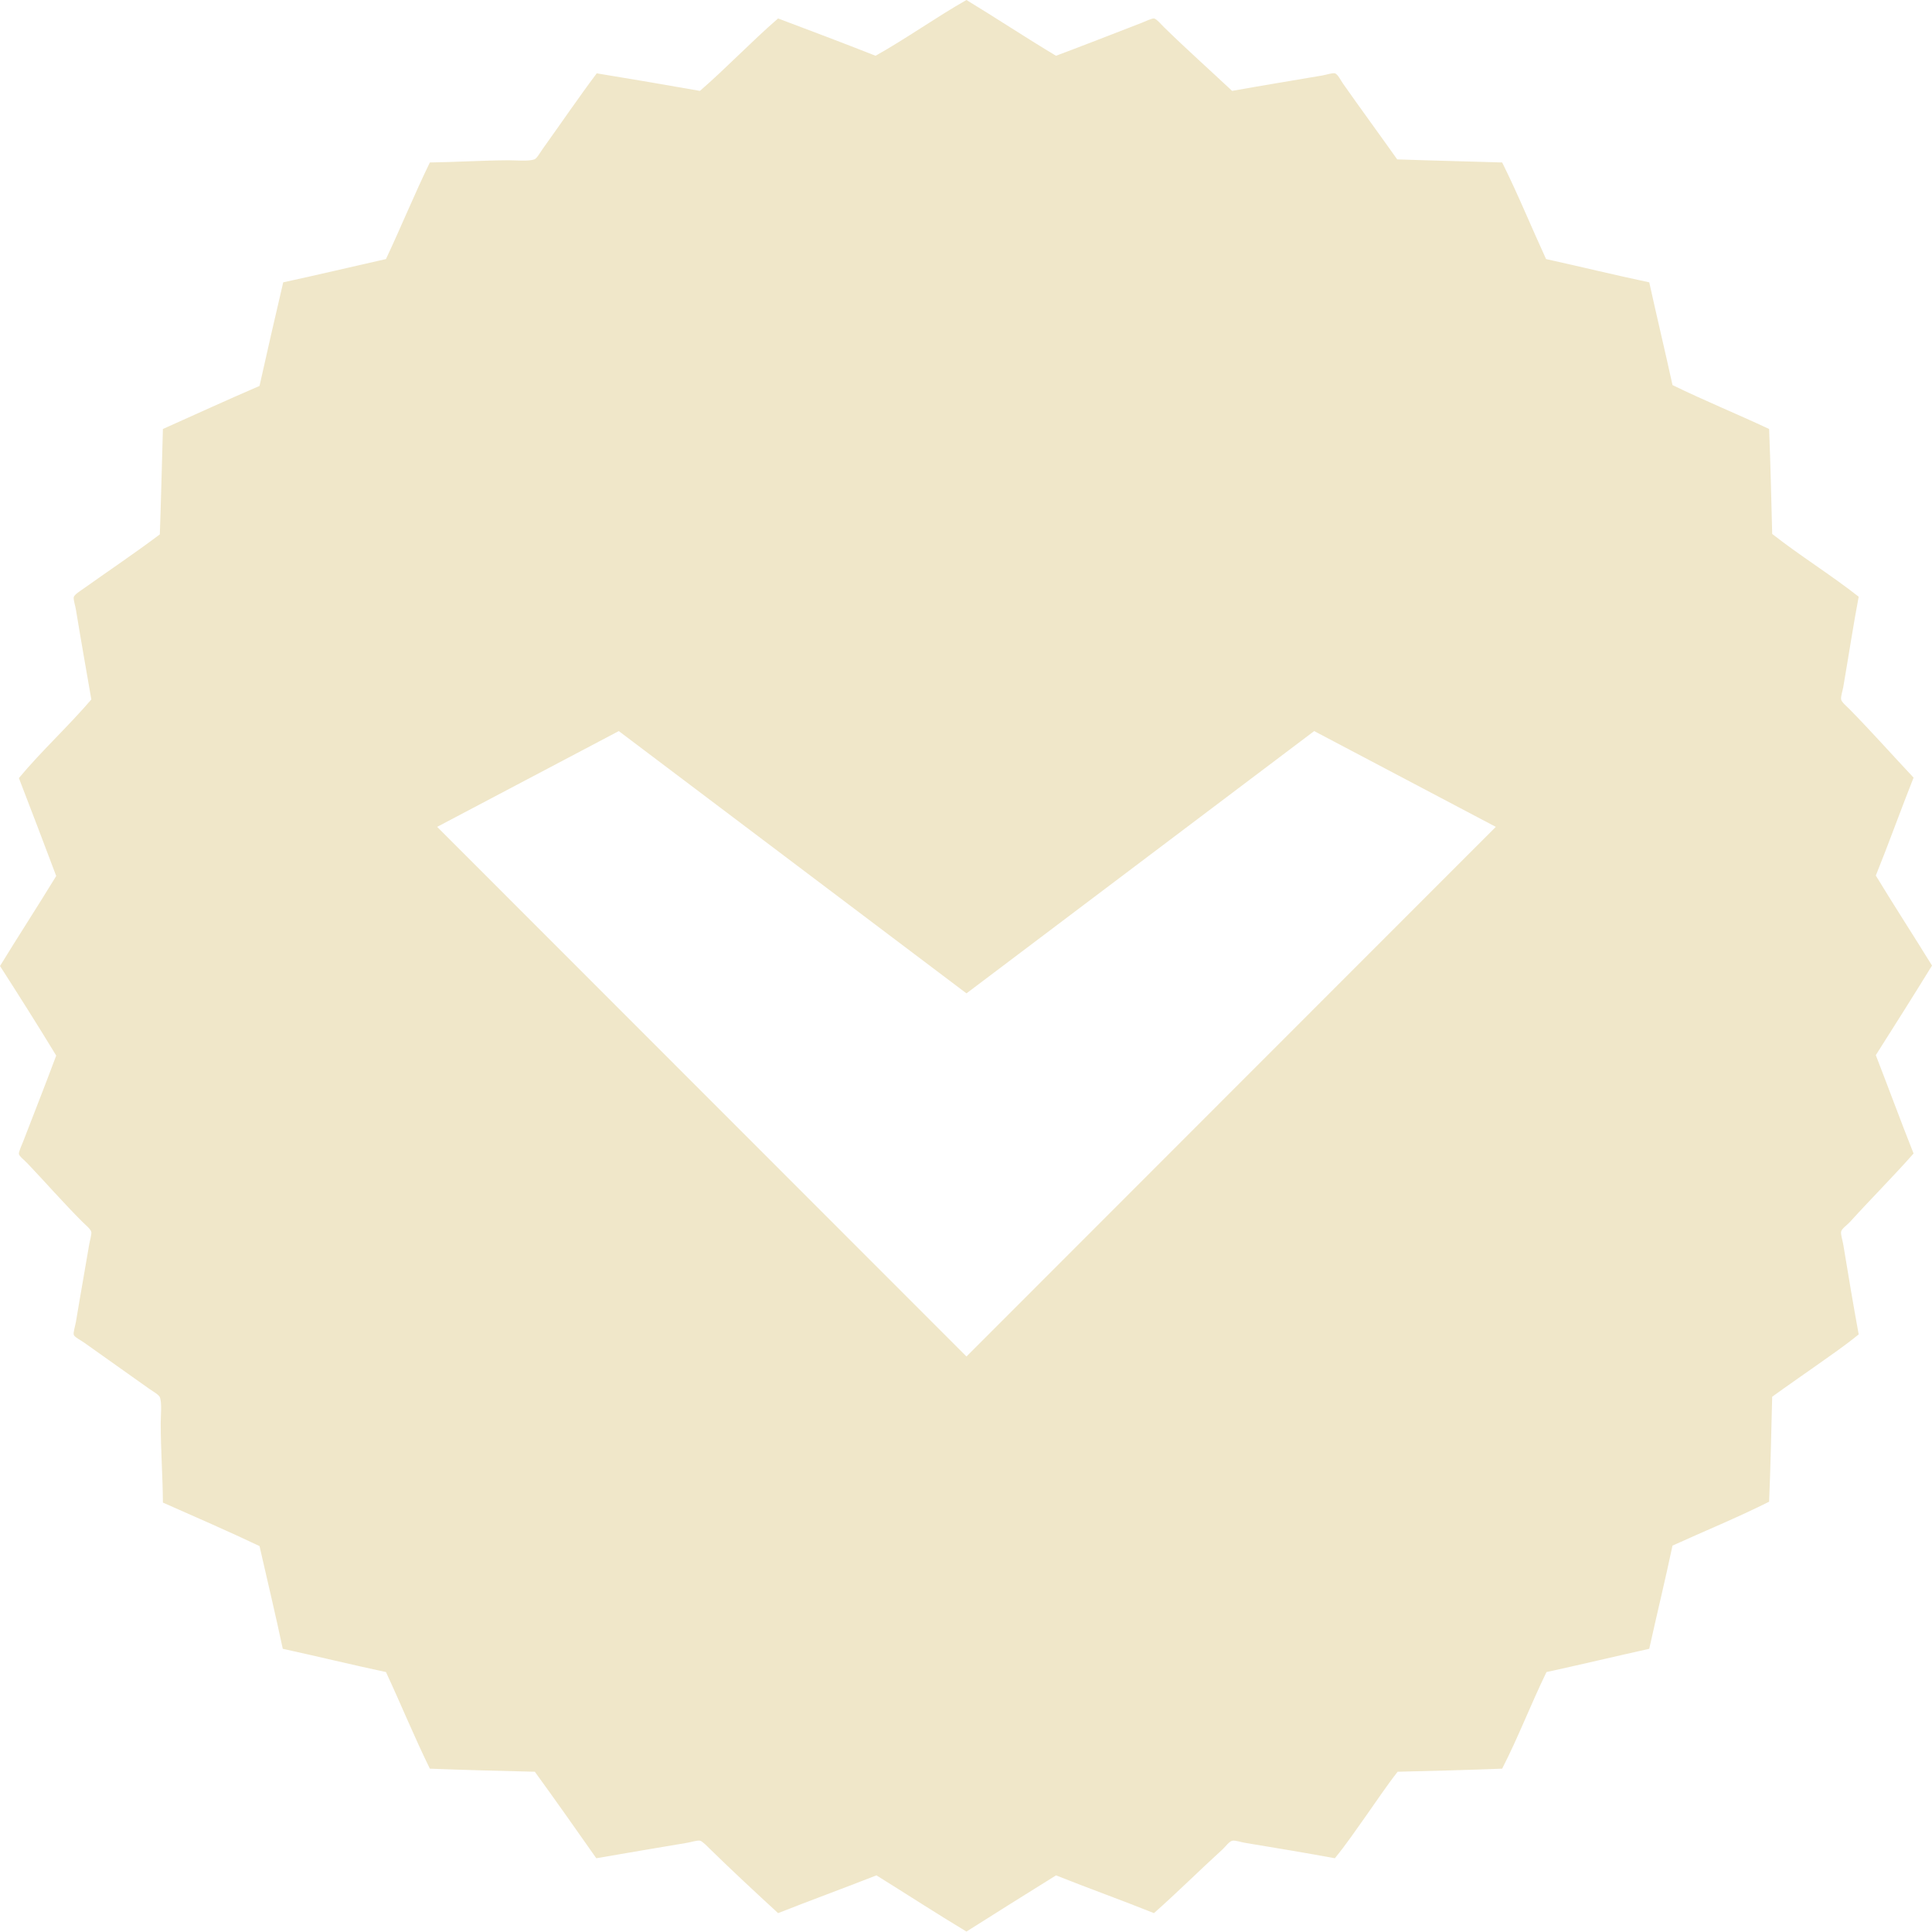
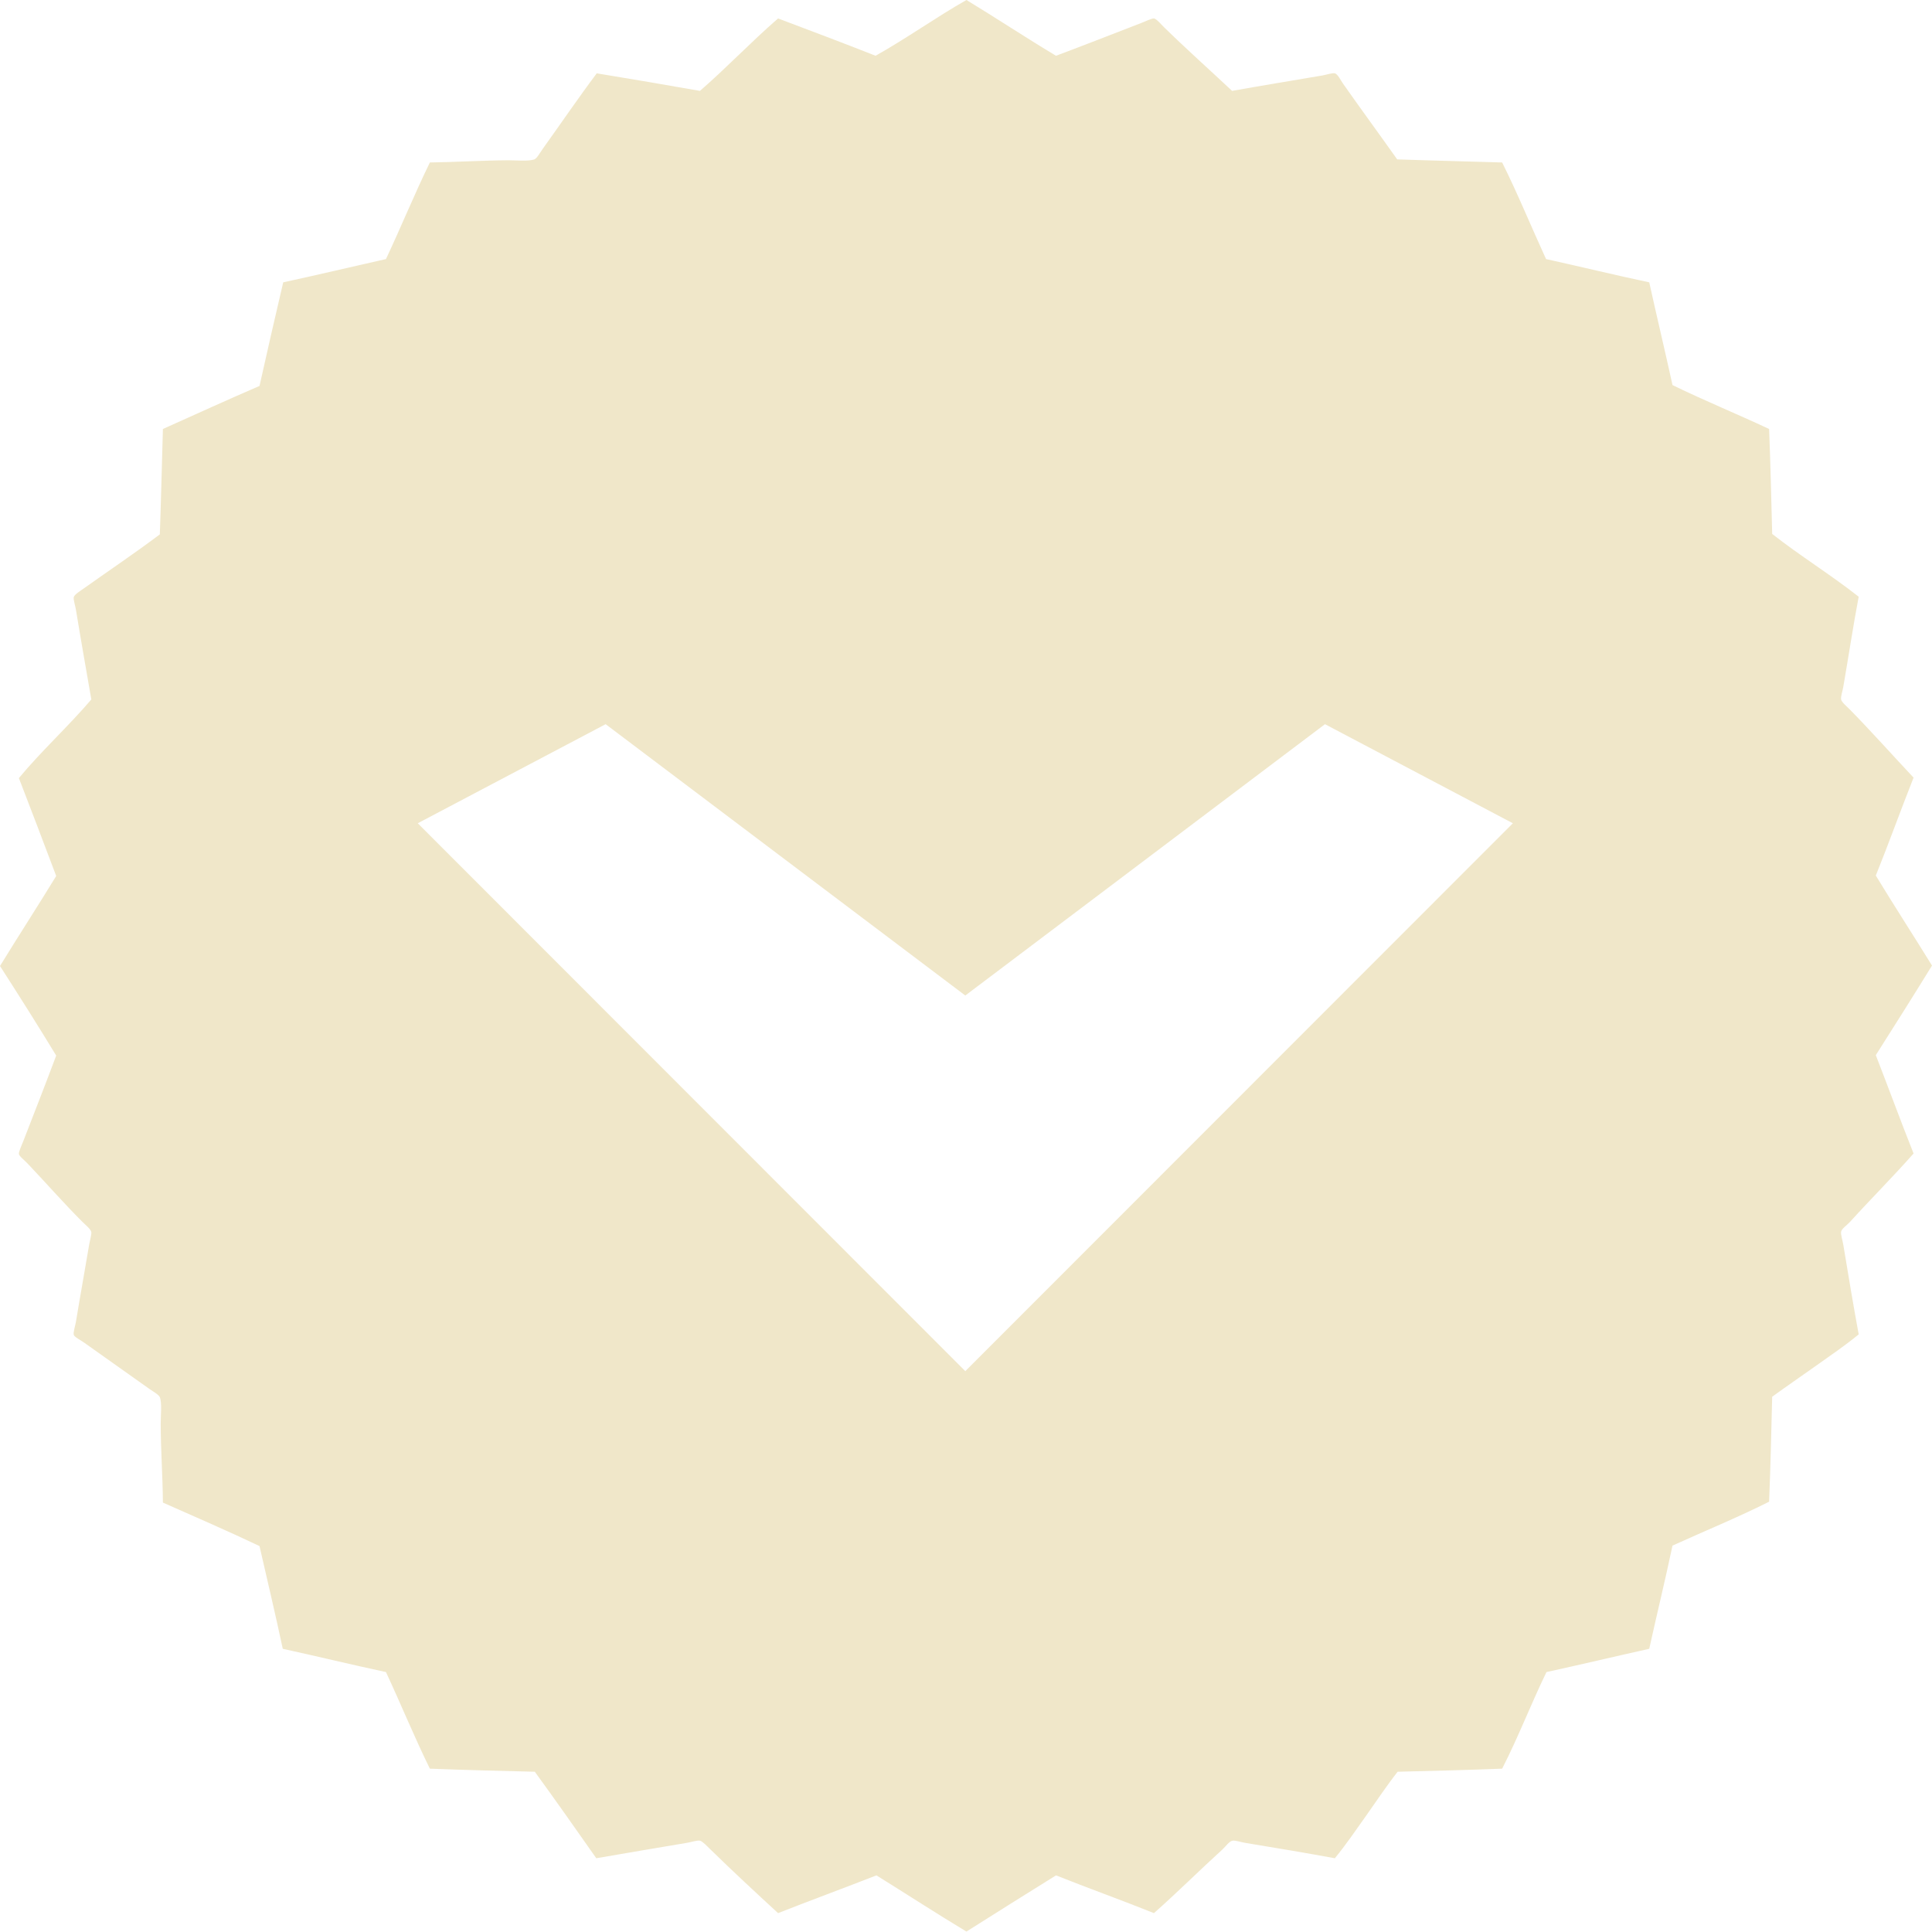
<svg xmlns="http://www.w3.org/2000/svg" version="1.1" id="Layer_1" x="0px" y="0px" width="275px" height="275px" viewBox="0 0 275 275" enable-background="new 0 0 275 275" xml:space="preserve">
-   <path fill="#F0E7C9" d="M248.903,137.396c0-61.495-49.861-111.333-111.334-111.333c-61.494,0-111.333,49.839-111.333,111.333  c0,61.494,49.839,111.332,111.333,111.332C199.042,248.729,248.903,198.891,248.903,137.396z M62.224,117.695l25.854-13.634  l49.49,37.335l49.492-37.335l25.854,13.634l-75.347,75.389L62.224,117.695z" />
-   <path fill-rule="evenodd" clip-rule="evenodd" fill="#F0E7C9" d="M150.313,7.938c4.004-1.501,8.045-3.082,12.188-4.688  c0.51-0.198,1.457-0.651,1.75-0.625c0.346,0.03,1.045,0.865,1.438,1.25c3.125,3.062,6.521,6.092,9.688,9.062  c4.133-0.74,8.465-1.448,12.812-2.188c0.607-0.104,1.447-0.394,1.812-0.312c0.408,0.091,0.824,0.984,1.188,1.5  c2.521,3.583,5.182,7.214,7.688,10.75c4.951,0.173,9.967,0.283,14.938,0.438c2.221,4.445,4.15,9.182,6.25,13.75  c4.914,1.085,9.734,2.266,14.688,3.312c1.08,4.898,2.236,9.722,3.312,14.625c4.477,2.189,9.215,4.119,13.75,6.25  c0.199,4.925,0.307,9.942,0.438,14.938c3.967,3.115,8.35,5.817,12.312,8.938c-0.783,4.121-1.438,8.479-2.188,12.812  c-0.109,0.635-0.385,1.4-0.312,1.812c0.066,0.387,0.871,1.052,1.25,1.438c3.094,3.156,6.076,6.51,9.062,9.688  c-1.83,4.608-3.523,9.353-5.375,13.938c2.621,4.316,5.355,8.52,8,12.812c-2.633,4.283-5.314,8.52-8,12.75  c1.805,4.652,3.539,9.378,5.375,14c-2.896,3.283-6.002,6.379-9.062,9.75c-0.377,0.415-1.174,0.957-1.25,1.375  c-0.076,0.416,0.205,1.217,0.312,1.875c0.684,4.19,1.436,8.637,2.188,12.75c-1.951,1.598-4.053,3.031-6.125,4.5  c-2.064,1.463-4.154,2.893-6.188,4.375c-0.125,5-0.234,10.016-0.438,14.938c-4.434,2.234-9.17,4.164-13.75,6.25  c-1.047,4.954-2.227,9.774-3.312,14.688c-4.891,1.089-9.717,2.242-14.625,3.312c-2.191,4.496-4.041,9.334-6.312,13.75  c-4.906,0.199-9.9,0.308-14.875,0.438c-1.561,1.988-2.963,4.107-4.438,6.188c-1.469,2.072-2.902,4.18-4.5,6.125  c-4.102-0.753-8.436-1.482-12.75-2.188c-0.65-0.106-1.391-0.377-1.812-0.312c-0.471,0.071-1.002,0.854-1.438,1.25  c-3.309,3.012-6.453,6.148-9.75,9.062c-4.592-1.846-9.338-3.538-13.938-5.375c-4.271,2.646-8.508,5.325-12.75,8  c-4.33-2.607-8.533-5.342-12.812-8c-4.643,1.816-9.367,3.55-14,5.375c-3.211-2.957-6.447-5.953-9.688-9.125  c-0.374-0.365-1.096-1.128-1.438-1.188c-0.418-0.072-1.213,0.201-1.875,0.312c-4.257,0.717-8.685,1.46-12.875,2.188  c-2.897-4.124-5.793-8.249-8.75-12.312c-4.997-0.129-10.011-0.24-14.938-0.438c-2.199-4.468-4.13-9.203-6.25-13.75  c-4.943-1.058-9.764-2.237-14.688-3.312c-1.047-4.932-2.203-9.756-3.312-14.625c-4.508-2.139-9.145-4.148-13.75-6.188  c-0.02-3.604-0.312-7.511-0.312-11.312c0-1.058,0.195-2.876-0.125-3.688c-0.15-0.378-1.107-0.905-1.5-1.188  c-3.115-2.235-6.082-4.289-9.25-6.562c-0.485-0.348-1.412-0.81-1.5-1.125c-0.102-0.358,0.218-1.302,0.312-1.875  c0.625-3.81,1.224-7.06,1.875-10.938c0.1-0.592,0.363-1.461,0.312-1.812c-0.061-0.412-0.887-1.073-1.25-1.438  c-2.723-2.722-5.096-5.449-7.812-8.312c-0.451-0.476-1.207-1.054-1.25-1.375c-0.041-0.299,0.427-1.303,0.625-1.812  c1.562-4.032,3.18-8.154,4.688-12.188c-2.614-4.303-5.295-8.539-8-12.75c2.635-4.302,5.371-8.505,8-12.812  c-1.75-4.667-3.529-9.305-5.312-13.938c3.256-3.911,7.008-7.325,10.312-11.188c-0.715-4.123-1.477-8.415-2.188-12.75  C10.709,86.185,10.427,85.366,10.5,85c0.072-0.366,0.943-0.898,1.438-1.25c3.602-2.563,7.344-5.069,10.812-7.688  c0.178-4.968,0.289-10.002,0.438-15c4.58-2.044,9.115-4.134,13.75-6.125c1.109-4.932,2.221-9.862,3.375-14.75  c4.919-1.06,9.742-2.215,14.625-3.312c2.135-4.532,4.064-9.268,6.25-13.75c3.658-0.046,7.377-0.292,11.188-0.312  c0.949-0.005,2.873,0.177,3.688-0.125c0.359-0.134,0.855-1.038,1.188-1.5c2.594-3.616,5.078-7.271,7.688-10.75  c4.92,0.81,9.823,1.635,14.688,2.5c3.827-3.318,7.295-6.996,11.125-10.312c4.637,1.758,9.295,3.496,13.875,5.312  c4.432-2.484,8.654-5.512,12.938-7.938C141.854,2.604,146,5.354,150.313,7.938z M122.813,28.438C98.84,31.778,80.694,41.4,65.875,54  c-2.477,2.105-4.972,4.291-7.125,6.625C49.893,70.222,42.239,80.39,36.625,93.5c-2.674,6.242-5.033,13.14-6.688,20.812  c-2.357,10.925-3.15,25.643-1.438,37.812c0.566,4.029,1.263,7.84,2.188,11.562c5.477,22.063,16.084,38.584,30,52.5  c9.068,9.07,20.225,16.518,32.875,22.125c12.824,5.686,27.687,9.125,45.875,9.125c8.578,0,16.904-1.287,24.312-3.125  c7.42-1.842,14.082-4.289,20.312-7.188c18.531-8.622,33.641-21.785,44.5-38c11.031-16.475,18.941-36.096,18.938-63.562  c-0.002-8.631-1.326-16.911-3.125-24.375c-1.766-7.328-4.338-14.298-7.188-20.312c-8.904-18.787-21.582-33.196-38-44.5  c-5.418-3.73-11.316-7.081-17.688-9.812c-6.279-2.693-13.143-5.089-20.812-6.688c-7.293-1.52-16.338-2.793-25.125-2.375  C130.979,27.718,126.826,27.878,122.813,28.438z" />
+   <path fill="#F0E7C9" d="M252.569,137.562c0-63.612-51.577-115.166-115.167-115.166c-63.611,0-115.167,51.555-115.167,115.166  c0,63.612,51.555,115.166,115.167,115.166C200.992,252.729,252.569,201.175,252.569,137.562z M59.463,117.183l26.744-14.103  l51.194,38.621l51.196-38.621l26.744,14.103L137.4,195.168L59.463,117.183z" />
+   <path fill="#F0E7C9" d="M150.312,7.938c4.004-1.501,8.045-3.082,12.188-4.688c0.511-0.198,1.457-0.651,1.75-0.625  c0.347,0.03,1.045,0.865,1.438,1.25c3.125,3.062,6.521,6.092,9.688,9.062c4.133-0.74,8.465-1.448,12.812-2.188  c0.606-0.104,1.447-0.394,1.812-0.312c0.408,0.091,0.824,0.984,1.188,1.5c2.521,3.583,5.182,7.214,7.688,10.75  c4.951,0.173,9.967,0.283,14.938,0.438c2.222,4.445,4.15,9.182,6.25,13.75c4.914,1.085,9.734,2.266,14.688,3.312  c1.08,4.898,2.236,9.722,3.312,14.625c4.478,2.189,9.215,4.119,13.75,6.25c0.199,4.925,0.308,9.942,0.438,14.938  c3.968,3.115,8.351,5.817,12.312,8.938c-0.782,4.121-1.438,8.479-2.188,12.812c-0.109,0.635-0.385,1.4-0.312,1.812  c0.066,0.387,0.871,1.052,1.25,1.438c3.095,3.156,6.076,6.51,9.062,9.688c-1.83,4.608-3.523,9.353-5.375,13.938  c2.621,4.316,5.355,8.52,8,12.812c-2.633,4.283-5.314,8.52-8,12.75c1.805,4.652,3.539,9.379,5.375,14  c-2.896,3.283-6.002,6.379-9.062,9.75c-0.377,0.416-1.174,0.957-1.25,1.375c-0.075,0.416,0.205,1.218,0.312,1.875  c0.684,4.19,1.436,8.638,2.188,12.75c-1.95,1.599-4.053,3.031-6.125,4.5c-2.063,1.463-4.153,2.894-6.188,4.375  c-0.125,5-0.234,10.017-0.438,14.938c-4.435,2.233-9.17,4.164-13.75,6.25c-1.047,4.954-2.228,9.774-3.312,14.688  c-4.891,1.088-9.717,2.242-14.625,3.312c-2.191,4.496-4.041,9.334-6.312,13.75c-4.905,0.199-9.899,0.308-14.875,0.438  c-1.561,1.987-2.963,4.106-4.438,6.188c-1.469,2.072-2.902,4.18-4.5,6.125c-4.102-0.753-8.436-1.482-12.75-2.188  c-0.65-0.106-1.391-0.377-1.812-0.312c-0.471,0.071-1.002,0.854-1.438,1.25c-3.309,3.012-6.453,6.148-9.75,9.062  c-4.592-1.847-9.338-3.539-13.938-5.375c-4.271,2.646-8.508,5.324-12.75,8c-4.33-2.607-8.533-5.342-12.812-8  c-4.643,1.815-9.367,3.55-14,5.375c-3.211-2.957-6.447-5.953-9.688-9.125c-0.374-0.365-1.096-1.129-1.438-1.188  c-0.418-0.071-1.213,0.201-1.875,0.312c-4.257,0.718-8.685,1.461-12.875,2.188c-2.897-4.124-5.793-8.249-8.75-12.312  c-4.997-0.129-10.011-0.24-14.938-0.438c-2.199-4.468-4.13-9.203-6.25-13.75c-4.943-1.058-9.764-2.237-14.688-3.312  c-1.047-4.933-2.203-9.756-3.312-14.625c-4.508-2.14-9.145-4.148-13.75-6.188c-0.02-3.604-0.312-7.511-0.312-11.312  c0-1.059,0.195-2.877-0.125-3.688c-0.15-0.378-1.107-0.905-1.5-1.188c-3.115-2.234-6.082-4.289-9.25-6.562  c-0.485-0.349-1.412-0.81-1.5-1.125c-0.102-0.358,0.218-1.302,0.312-1.875c0.625-3.81,1.224-7.06,1.875-10.938  c0.1-0.592,0.363-1.461,0.312-1.812c-0.061-0.412-0.887-1.073-1.25-1.438c-2.723-2.722-5.096-5.448-7.812-8.312  c-0.451-0.476-1.207-1.054-1.25-1.375c-0.041-0.299,0.427-1.303,0.625-1.812c1.562-4.032,3.18-8.154,4.688-12.188  c-2.614-4.303-5.295-8.539-8-12.75c2.635-4.302,5.371-8.505,8-12.812c-1.75-4.667-3.529-9.305-5.312-13.938  c3.256-3.911,7.008-7.325,10.312-11.188c-0.715-4.123-1.477-8.415-2.188-12.75C10.709,86.185,10.427,85.366,10.5,85  c0.072-0.366,0.943-0.898,1.438-1.25c3.602-2.563,7.344-5.069,10.812-7.688c0.178-4.968,0.289-10.002,0.438-15  c4.58-2.044,9.115-4.134,13.75-6.125c1.109-4.932,2.221-9.862,3.375-14.75c4.919-1.06,9.742-2.215,14.625-3.312  c2.135-4.532,4.064-9.268,6.25-13.75c3.658-0.046,7.377-0.292,11.188-0.312c0.949-0.005,2.873,0.177,3.688-0.125  c0.359-0.134,0.855-1.038,1.188-1.5c2.594-3.616,5.078-7.271,7.688-10.75c4.92,0.81,9.823,1.635,14.688,2.5  c3.827-3.318,7.295-6.996,11.125-10.312c4.637,1.758,9.295,3.496,13.875,5.312c4.432-2.484,8.654-5.512,12.938-7.938  C141.854,2.604,146,5.354,150.312,7.938z M122.813,28.438C98.84,31.778,80.694,41.4,65.875,54c-2.477,2.105-4.972,4.291-7.125,6.625  C49.893,70.222,42.239,80.39,36.625,93.5c-2.674,6.242-5.033,13.14-6.688,20.812c-2.357,10.925-3.15,25.643-1.438,37.812  c0.566,4.028,1.263,7.84,2.188,11.562c5.477,22.063,16.084,38.584,30,52.5c9.068,9.07,20.225,16.519,32.875,22.125  c12.824,5.687,27.687,9.125,45.875,9.125c8.578,0,16.903-1.287,24.312-3.125c7.42-1.842,14.082-4.289,20.312-7.188  c18.531-8.622,33.642-21.785,44.5-38c11.031-16.475,18.941-36.096,18.938-63.562c-0.002-8.631-1.326-16.911-3.125-24.375  c-1.767-7.328-4.338-14.298-7.188-20.312c-8.903-18.787-21.582-33.196-38-44.5c-5.418-3.73-11.315-7.081-17.688-9.812  c-6.279-2.693-13.143-5.089-20.812-6.688c-7.293-1.52-16.338-2.793-25.125-2.375C130.979,27.718,126.826,27.878,122.813,28.438z" />
</svg>
